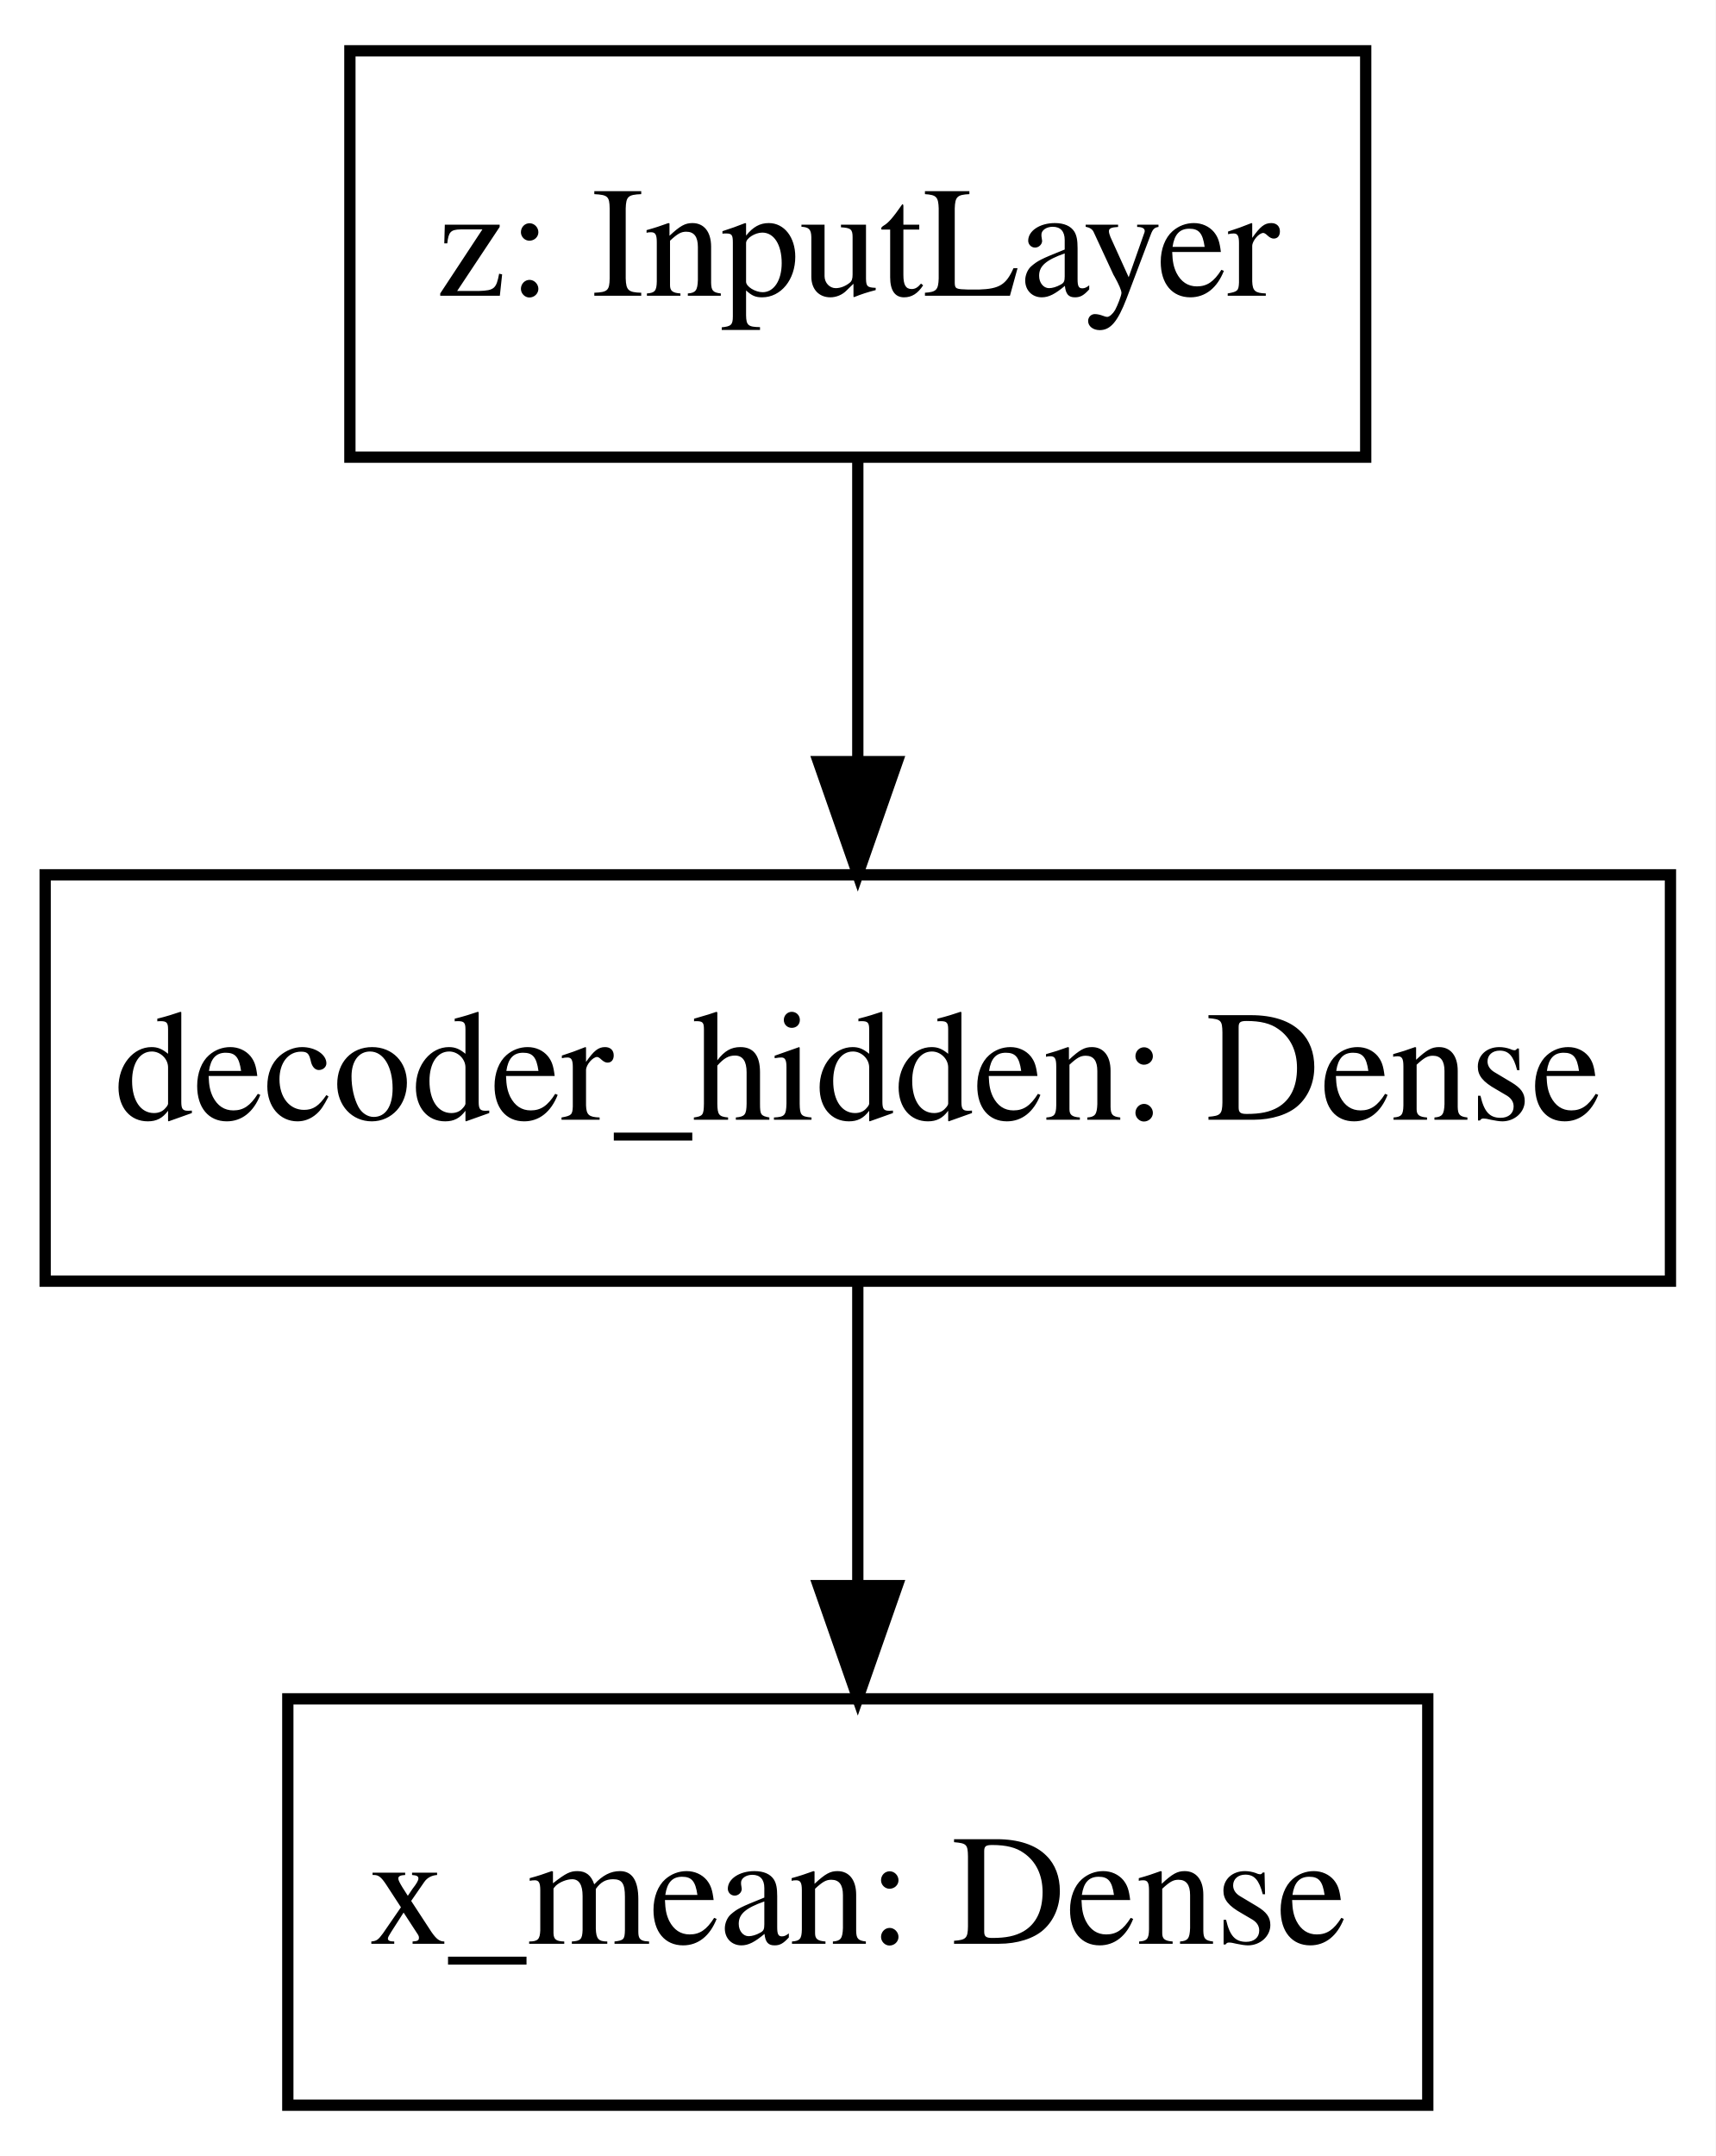
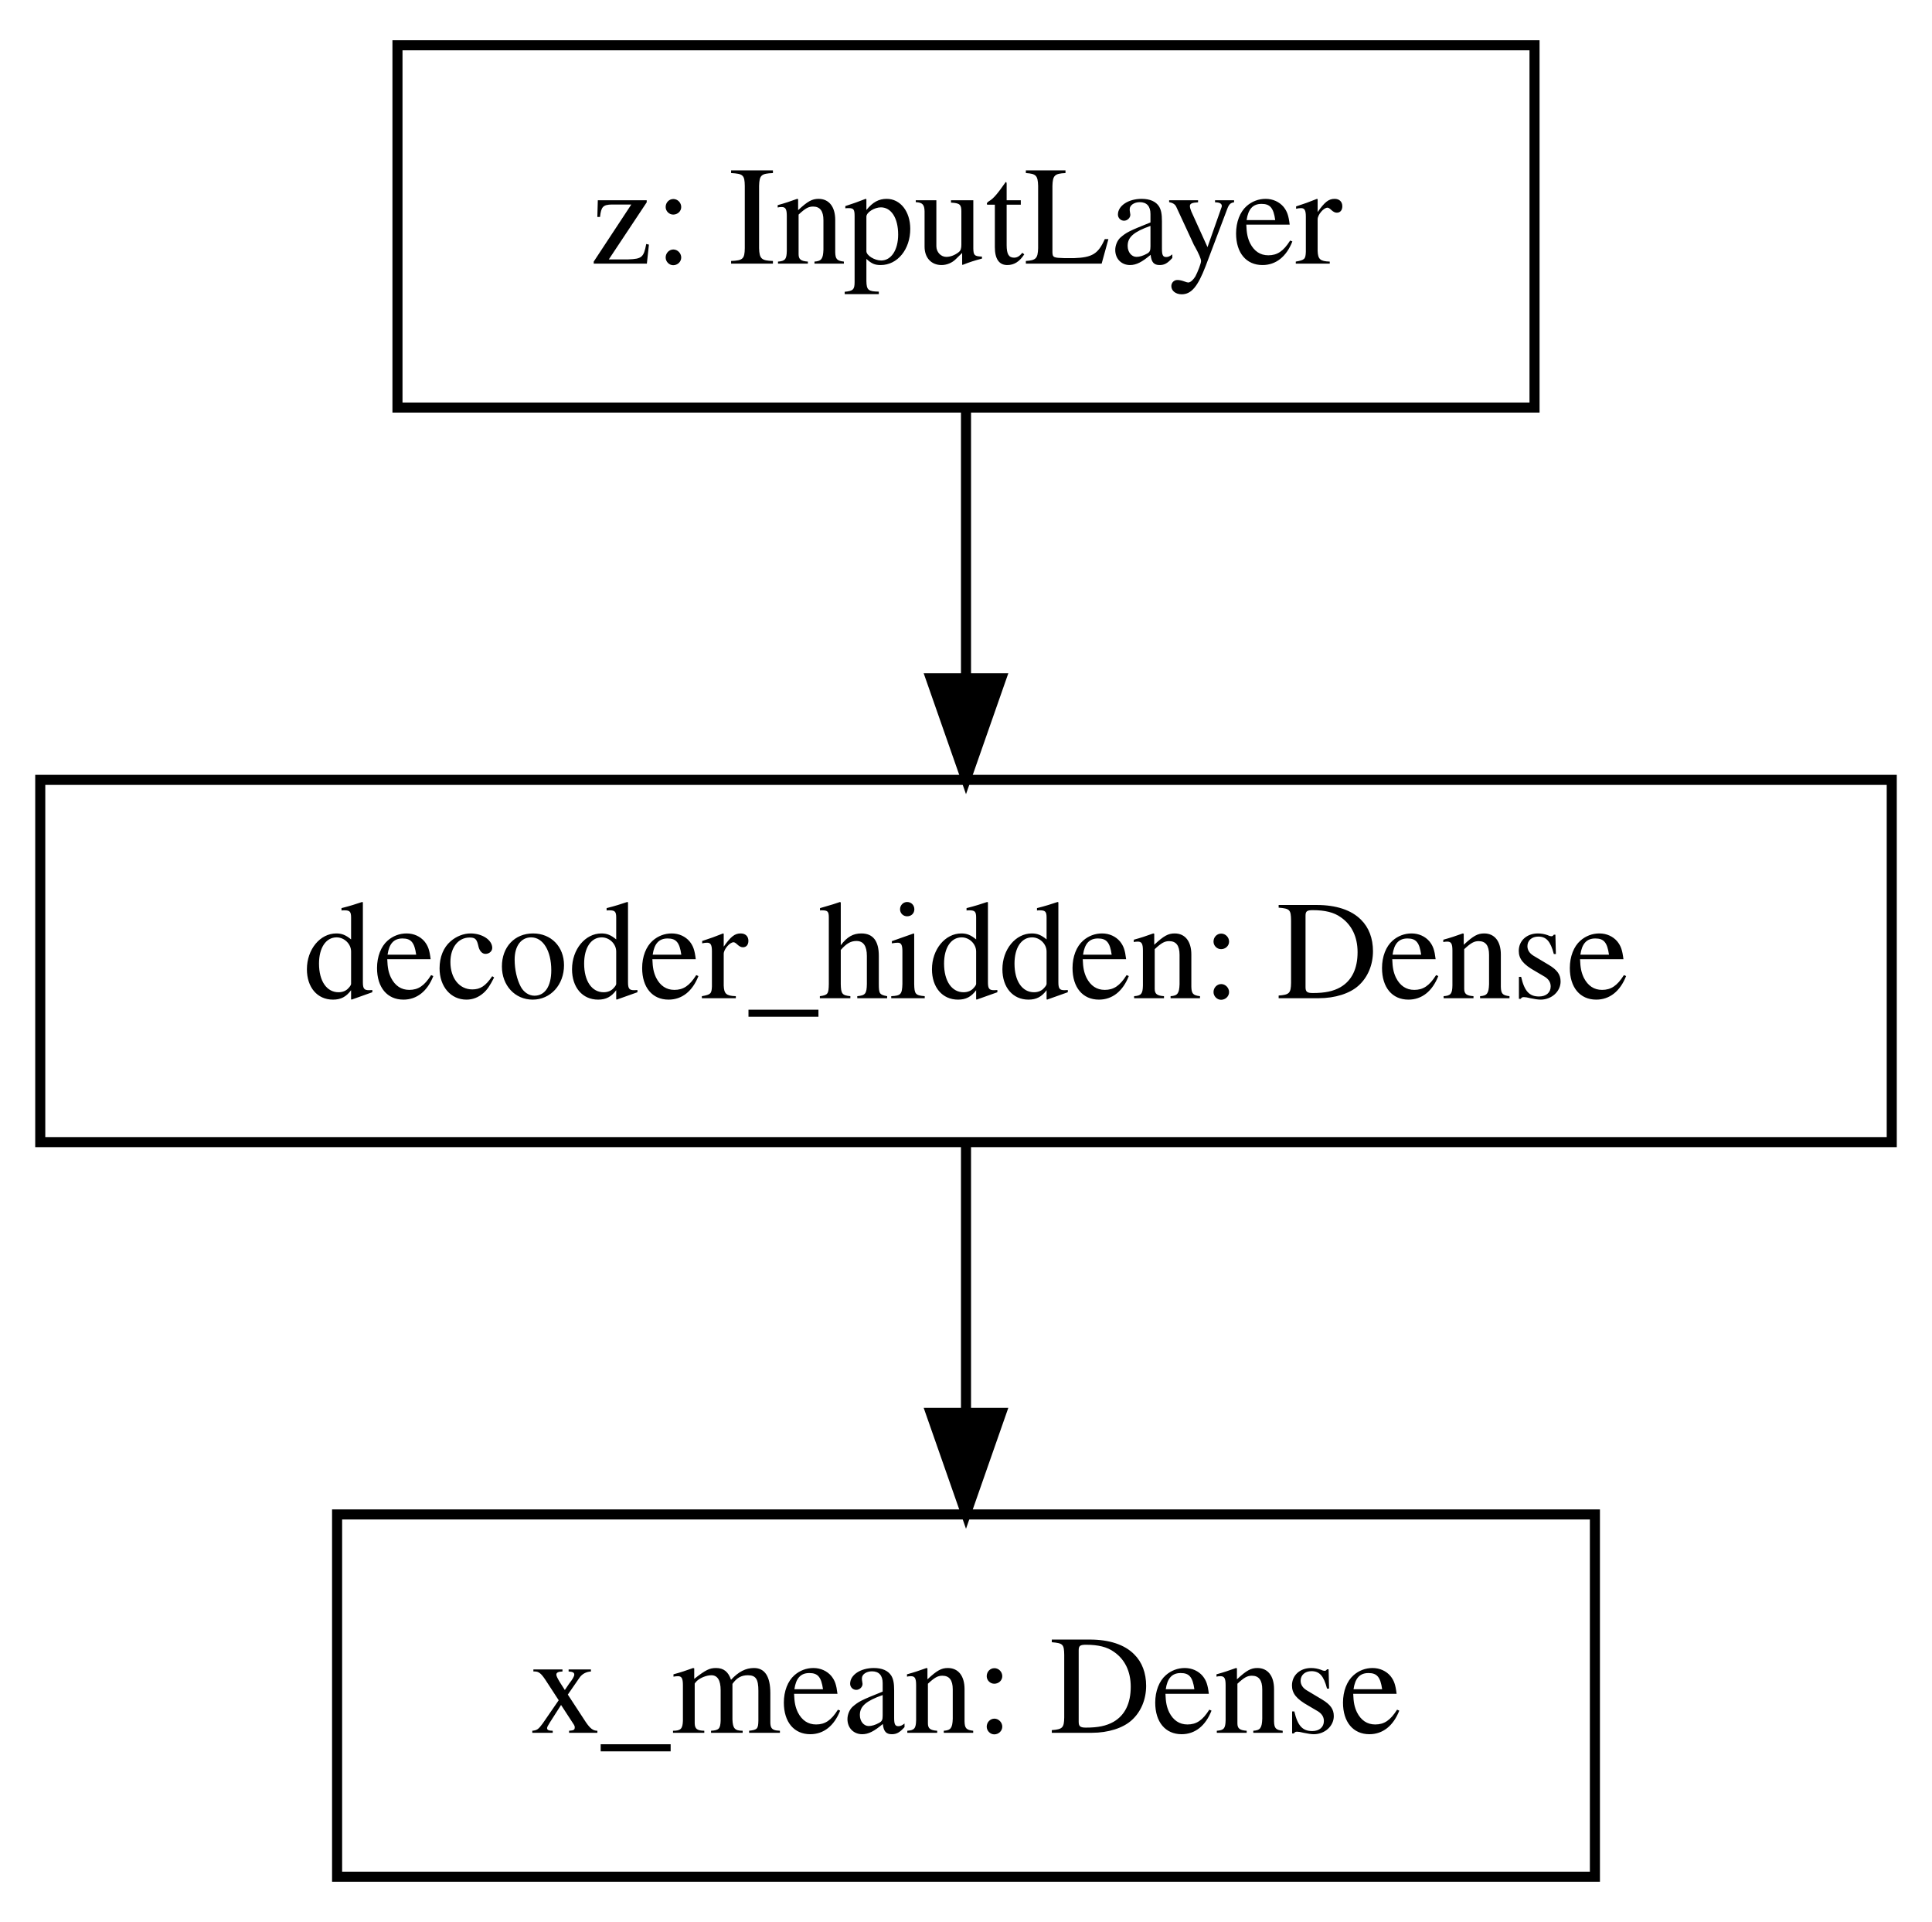
- <svg xmlns="http://www.w3.org/2000/svg" viewBox="0.00 0.00 152.00 191.00" viewport="0 0 1018px 1280px">
+ <svg xmlns="http://www.w3.org/2000/svg" viewBox="0.00 0.00 192.00 191.00" viewport="0 0 1280px 1273px">
  <g id="graph0" class="graph" transform="scale(1 1) rotate(0) translate(4 187)">
-     <polygon fill="white" stroke="none" points="-4,4 -4,-187 148,-187 148,4 -4,4" />
+     <polygon fill="#ffffff" stroke="transparent" points="-4,4 -4,-187 188,-187 188,4 -4,4" />
    <g id="node1" class="node">
-       <polygon fill="none" stroke="black" points="27,-146.5 27,-182.5 117,-182.5 117,-146.5 27,-146.5" />
-       <text text-anchor="middle" x="72" y="-160.8" font-family="Times,serif" font-size="14.00">z: InputLayer</text>
+       <polygon fill="none" stroke="#000000" points="35.5,-146.5 35.5,-182.5 148.5,-182.5 148.5,-146.5 35.5,-146.5" />
+       <text text-anchor="middle" x="92" y="-160.8" font-family="Times,serif" font-size="14.00" fill="#000000">z: InputLayer</text>
    </g>
    <g id="node2" class="node">
-       <polygon fill="none" stroke="black" points="0,-73.5 0,-109.5 144,-109.5 144,-73.5 0,-73.5" />
-       <text text-anchor="middle" x="72" y="-87.8" font-family="Times,serif" font-size="14.00">decoder_hidden: Dense</text>
+       <polygon fill="none" stroke="#000000" points="0,-73.5 0,-109.5 184,-109.5 184,-73.5 0,-73.5" />
+       <text text-anchor="middle" x="92" y="-87.8" font-family="Times,serif" font-size="14.00" fill="#000000">decoder_hidden: Dense</text>
    </g>
    <g id="edge1" class="edge">
-       <path fill="none" stroke="black" d="M72,-146.313C72,-138.289 72,-128.547 72,-119.569" />
-       <polygon fill="black" stroke="black" points="75.5,-119.529 72,-109.529 68.5,-119.529 75.5,-119.529" />
+       <path fill="none" stroke="#000000" d="M92,-146.455C92,-138.383 92,-128.676 92,-119.682" />
+       <polygon fill="#000000" stroke="#000000" points="95.5,-119.59 92,-109.59 88.5,-119.59 95.5,-119.59" />
    </g>
    <g id="node3" class="node">
-       <polygon fill="none" stroke="black" points="21.5,-0.5 21.5,-36.5 122.5,-36.5 122.5,-0.5 21.5,-0.5" />
-       <text text-anchor="middle" x="72" y="-14.8" font-family="Times,serif" font-size="14.00">x_mean: Dense</text>
+       <polygon fill="none" stroke="#000000" points="29.5,-.5 29.5,-36.5 154.5,-36.5 154.5,-.5 29.5,-.5" />
+       <text text-anchor="middle" x="92" y="-14.8" font-family="Times,serif" font-size="14.00" fill="#000000">x_mean: Dense</text>
    </g>
    <g id="edge2" class="edge">
-       <path fill="none" stroke="black" d="M72,-73.313C72,-65.29 72,-55.547 72,-46.569" />
-       <polygon fill="black" stroke="black" points="75.5,-46.529 72,-36.529 68.5,-46.529 75.5,-46.529" />
+       <path fill="none" stroke="#000000" d="M92,-73.455C92,-65.383 92,-55.676 92,-46.682" />
+       <polygon fill="#000000" stroke="#000000" points="95.5,-46.59 92,-36.59 88.5,-46.59 95.5,-46.59" />
    </g>
  </g>
</svg>
